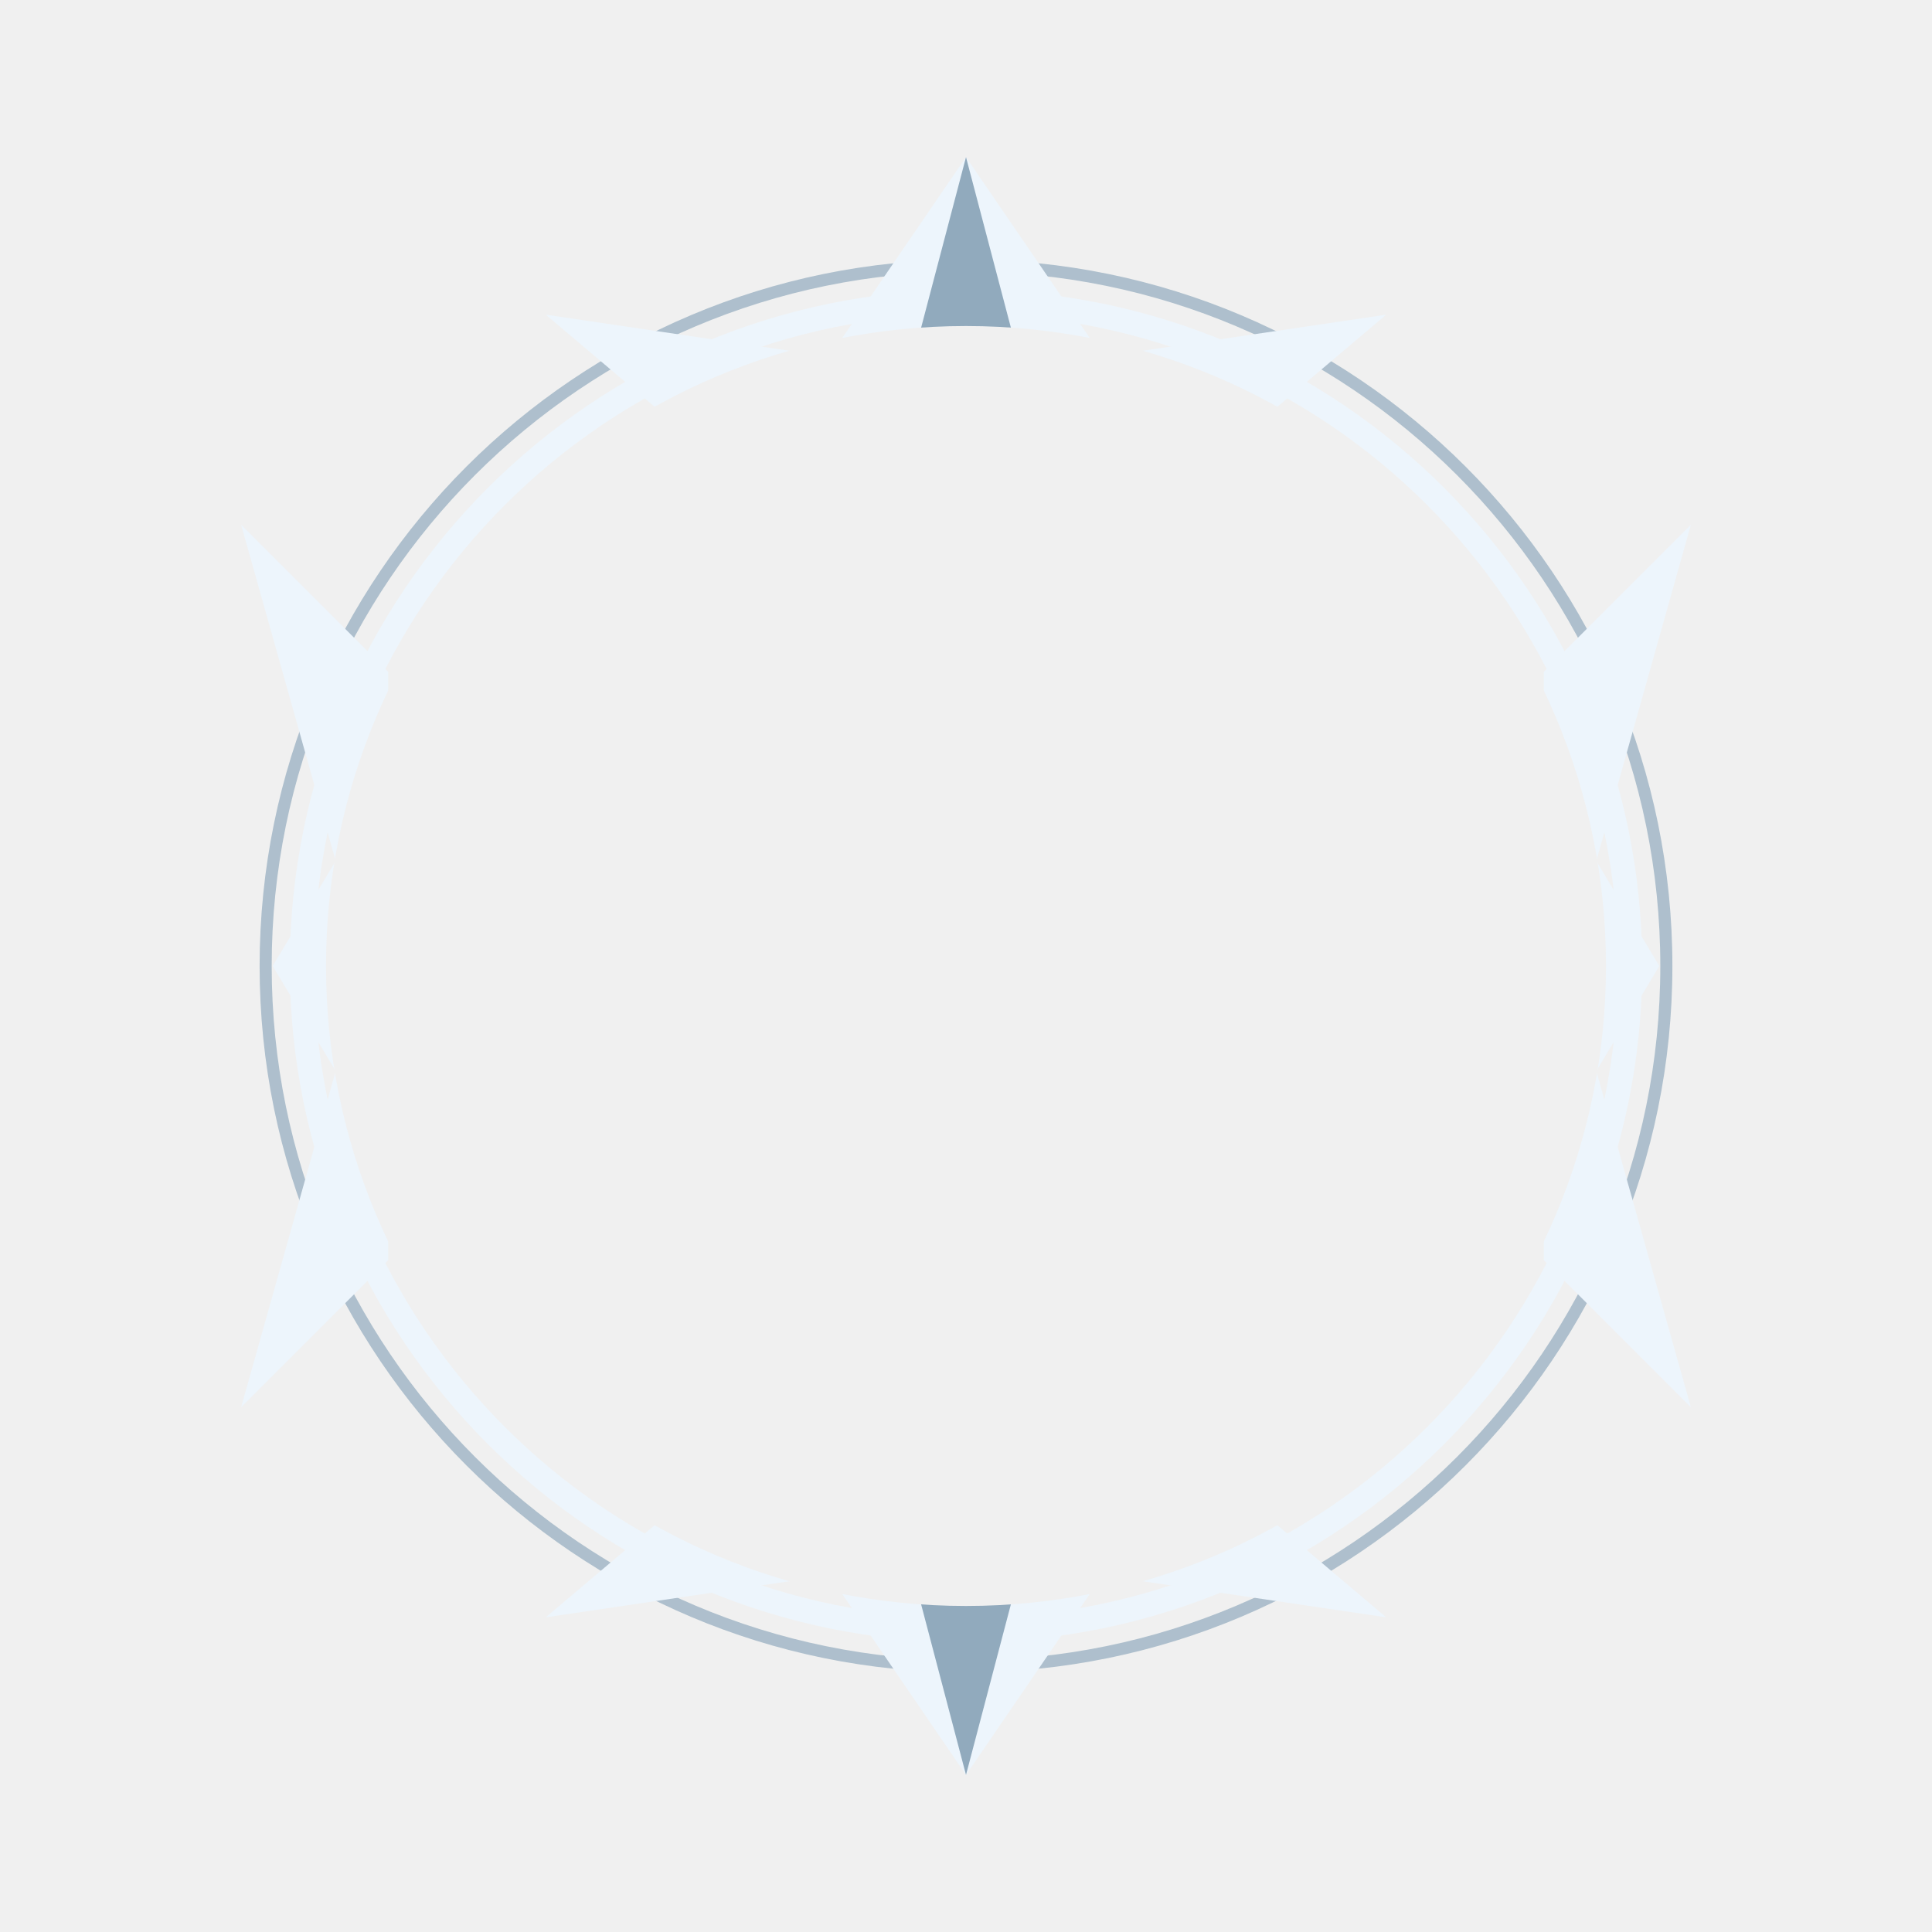
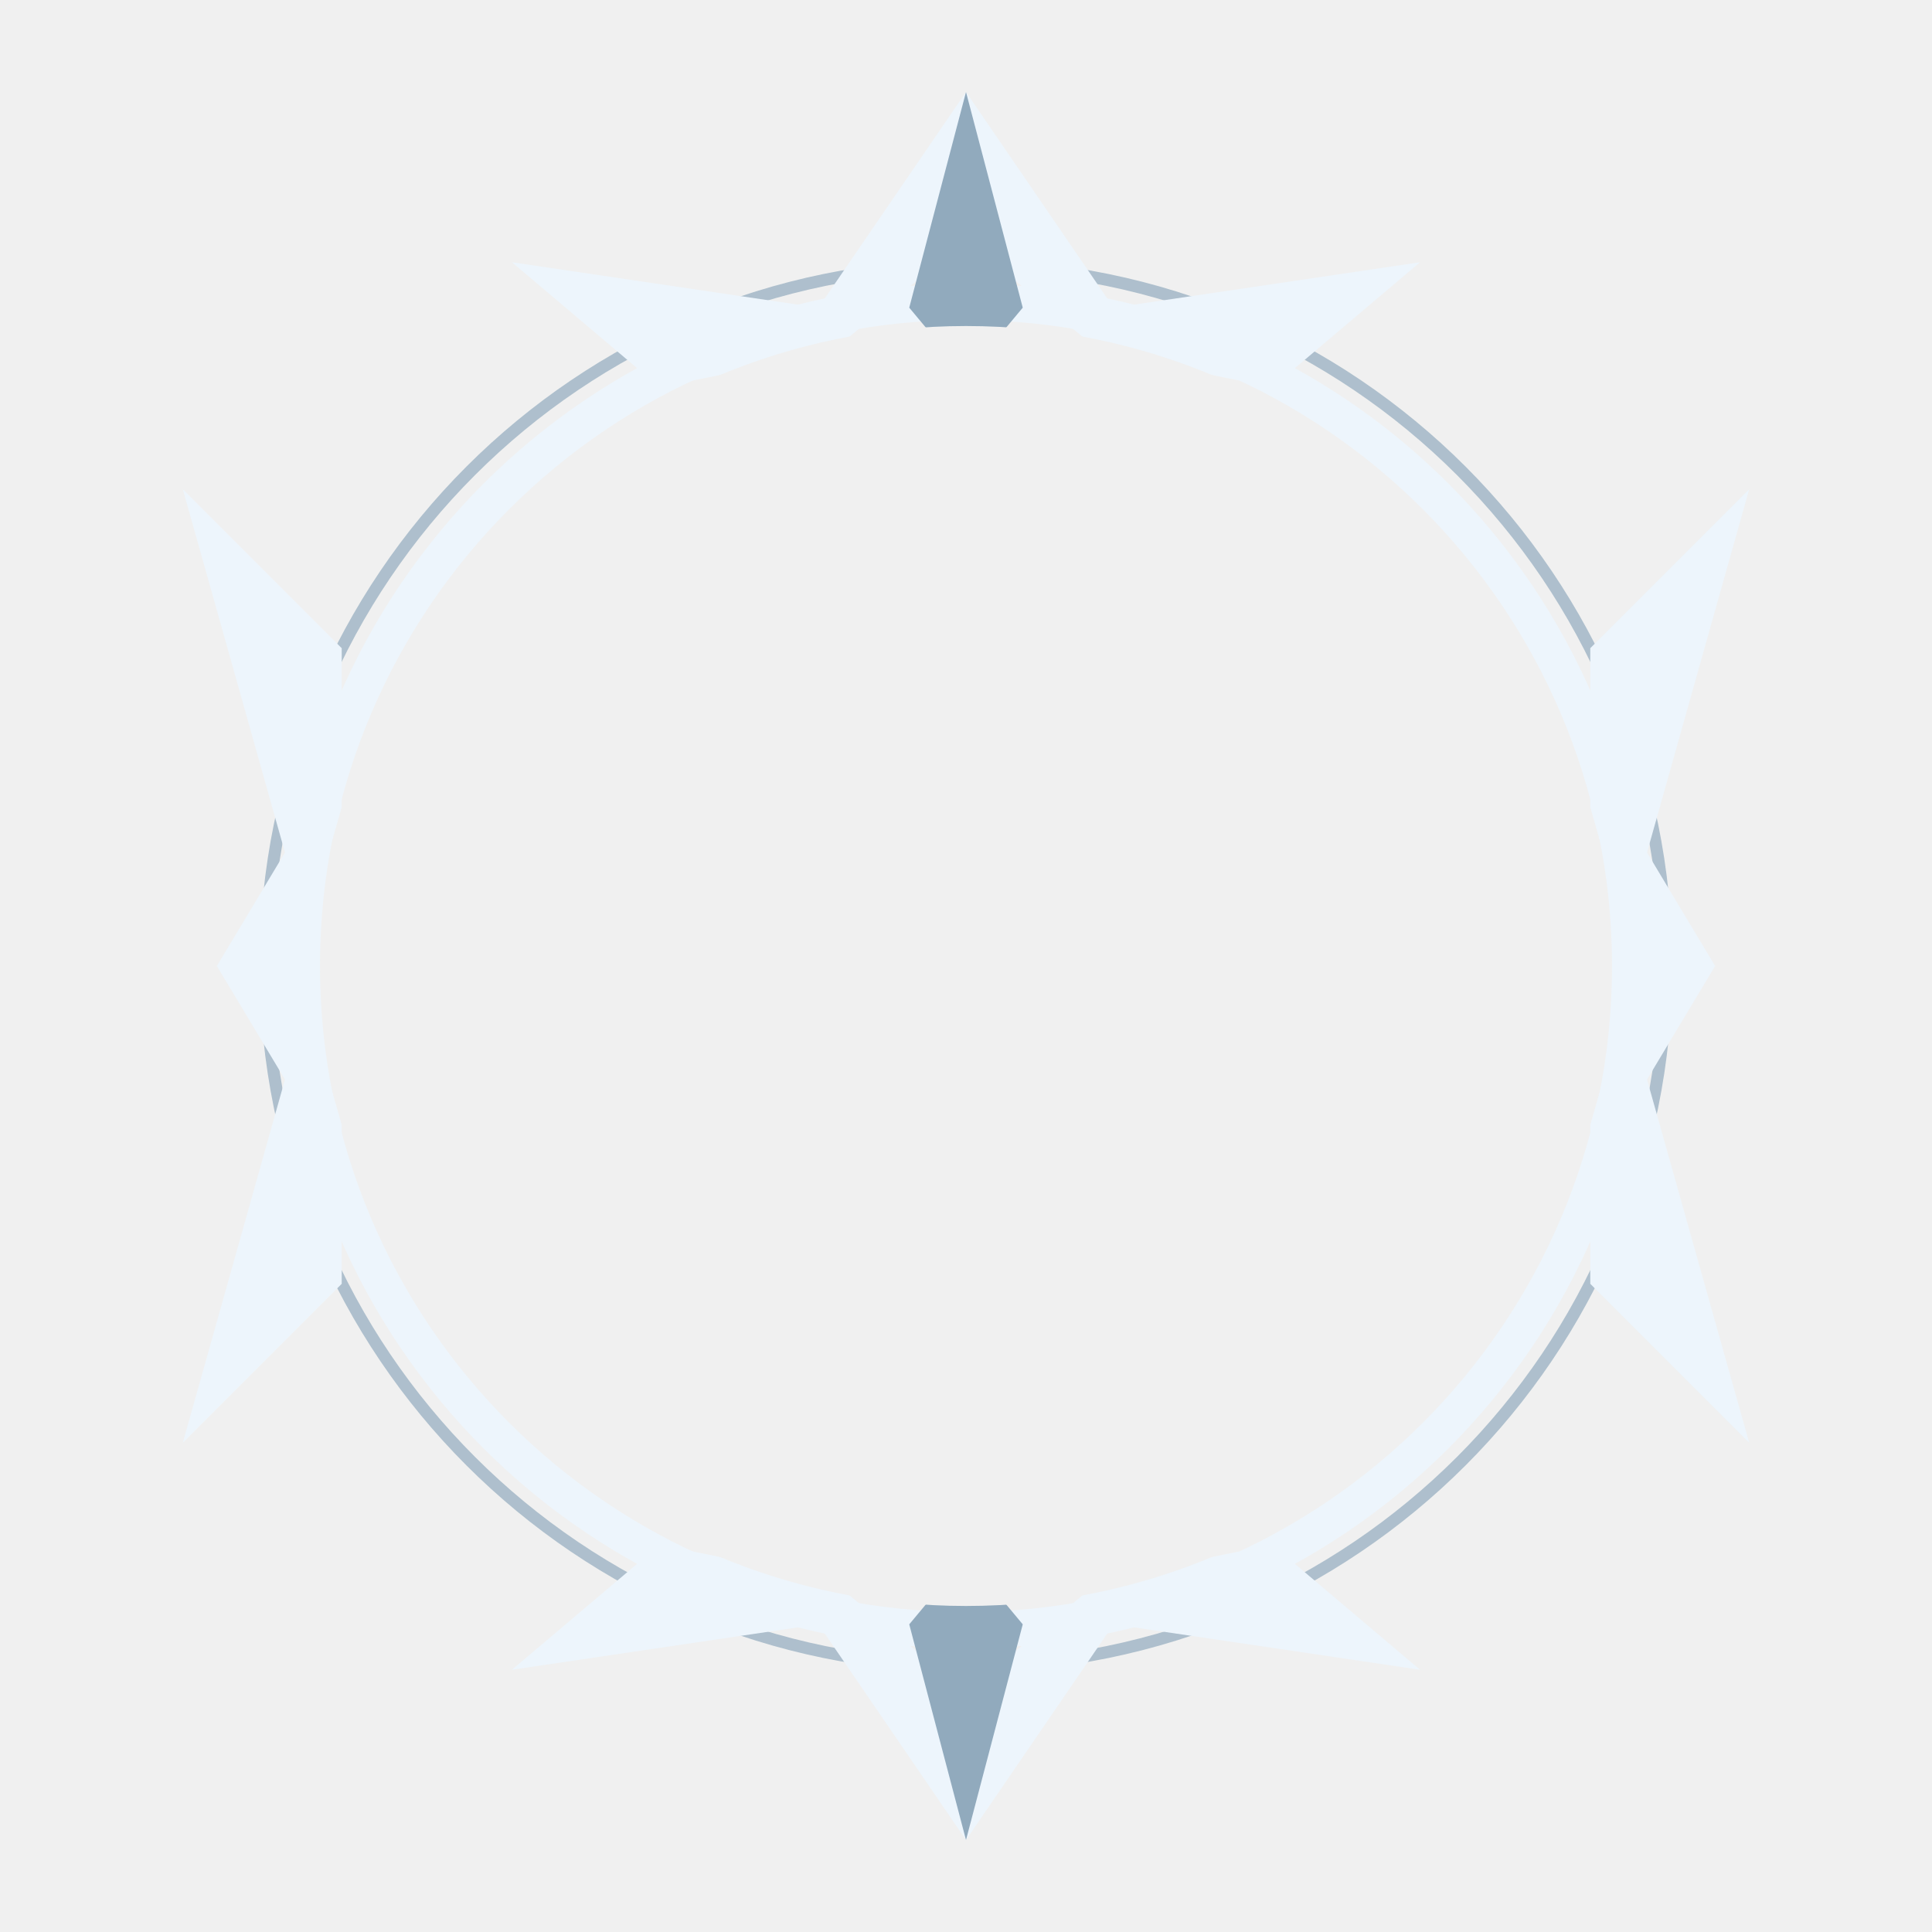
<svg xmlns="http://www.w3.org/2000/svg" viewBox="0 0 160 160" fill="none">
  <defs>
    <mask id="clear">
      <rect width="160" height="160" fill="white" />
      <circle cx="80" cy="80" r="53" fill="black" />
    </mask>
  </defs>
  <g mask="url(#clear)">
-     <circle cx="80" cy="80" r="55" stroke="#edf5fc" stroke-width="2" />
+     <circle cx="80" cy="80" r="55" stroke="#edf5fc" stroke-width="3" />
    <circle cx="80" cy="80" r="58" stroke="#91aabd" stroke-width="1" opacity=".7" />
-     <g transform="translate(80 80) scale(0.87) translate(-80 -80)">
+     <g transform="translate(80 80) scale(.94) translate(-80 -80)">
      <g transform="rotate(0 80 80)">
        <path d="M53 29L40 18L67 22L80 3L93 22L120 18L107 29L92 26L80 16L68 26Z" fill="#edf5fc" />
        <path d="M80 3L85 22L80 28L75 22Z" fill="#91aabd" />
      </g>
      <g transform="rotate(180 80 80)">
        <path d="M53 29L40 18L67 22L80 3L93 22L120 18L107 29L92 26L80 16L68 26Z" fill="#edf5fc" />
        <path d="M80 3L85 22L80 28L75 22Z" fill="#91aabd" />
      </g>
      <g transform="rotate(0 80 80)">
        <path d="M25 52L11 38L20 70L14 80L20 90L11 122L25 108L25 94L21 80L25 66Z" fill="#edf5fc" />
      </g>
      <g transform="rotate(180 80 80)">
        <path d="M25 52L11 38L20 70L14 80L20 90L11 122L25 108L25 94L21 80L25 66Z" fill="#edf5fc" />
      </g>
    </g>
  </g>
</svg>
